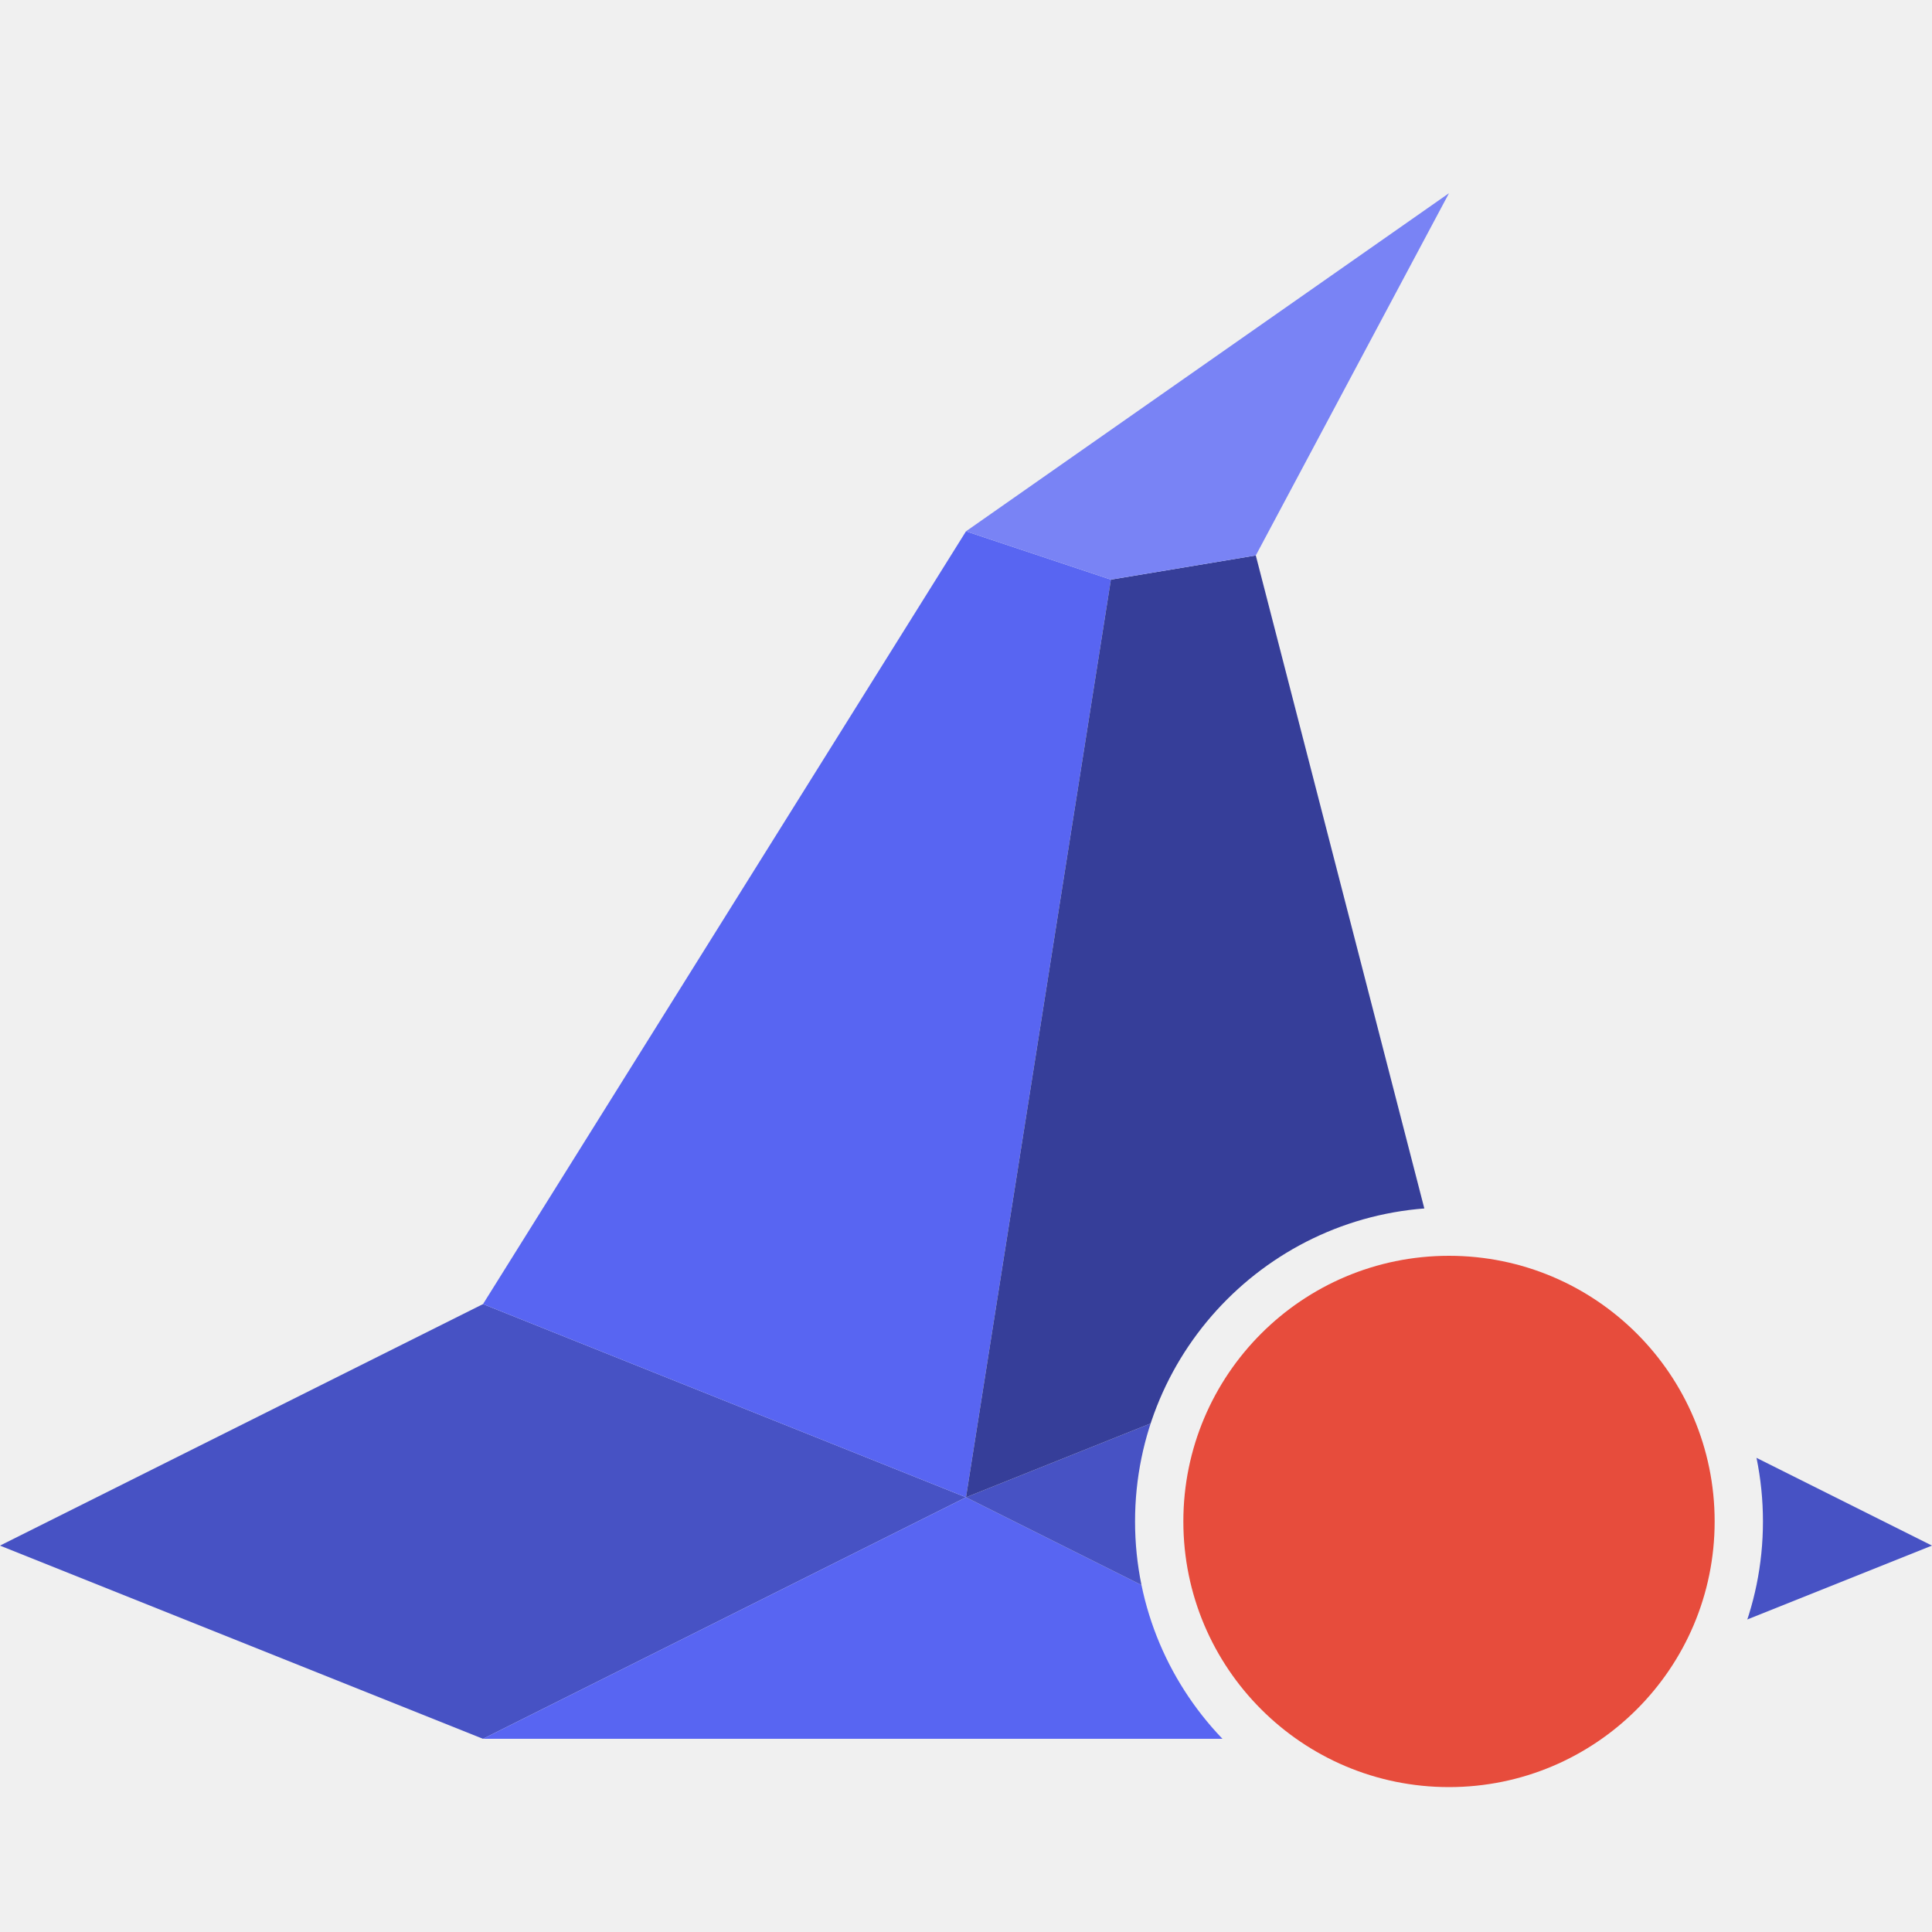
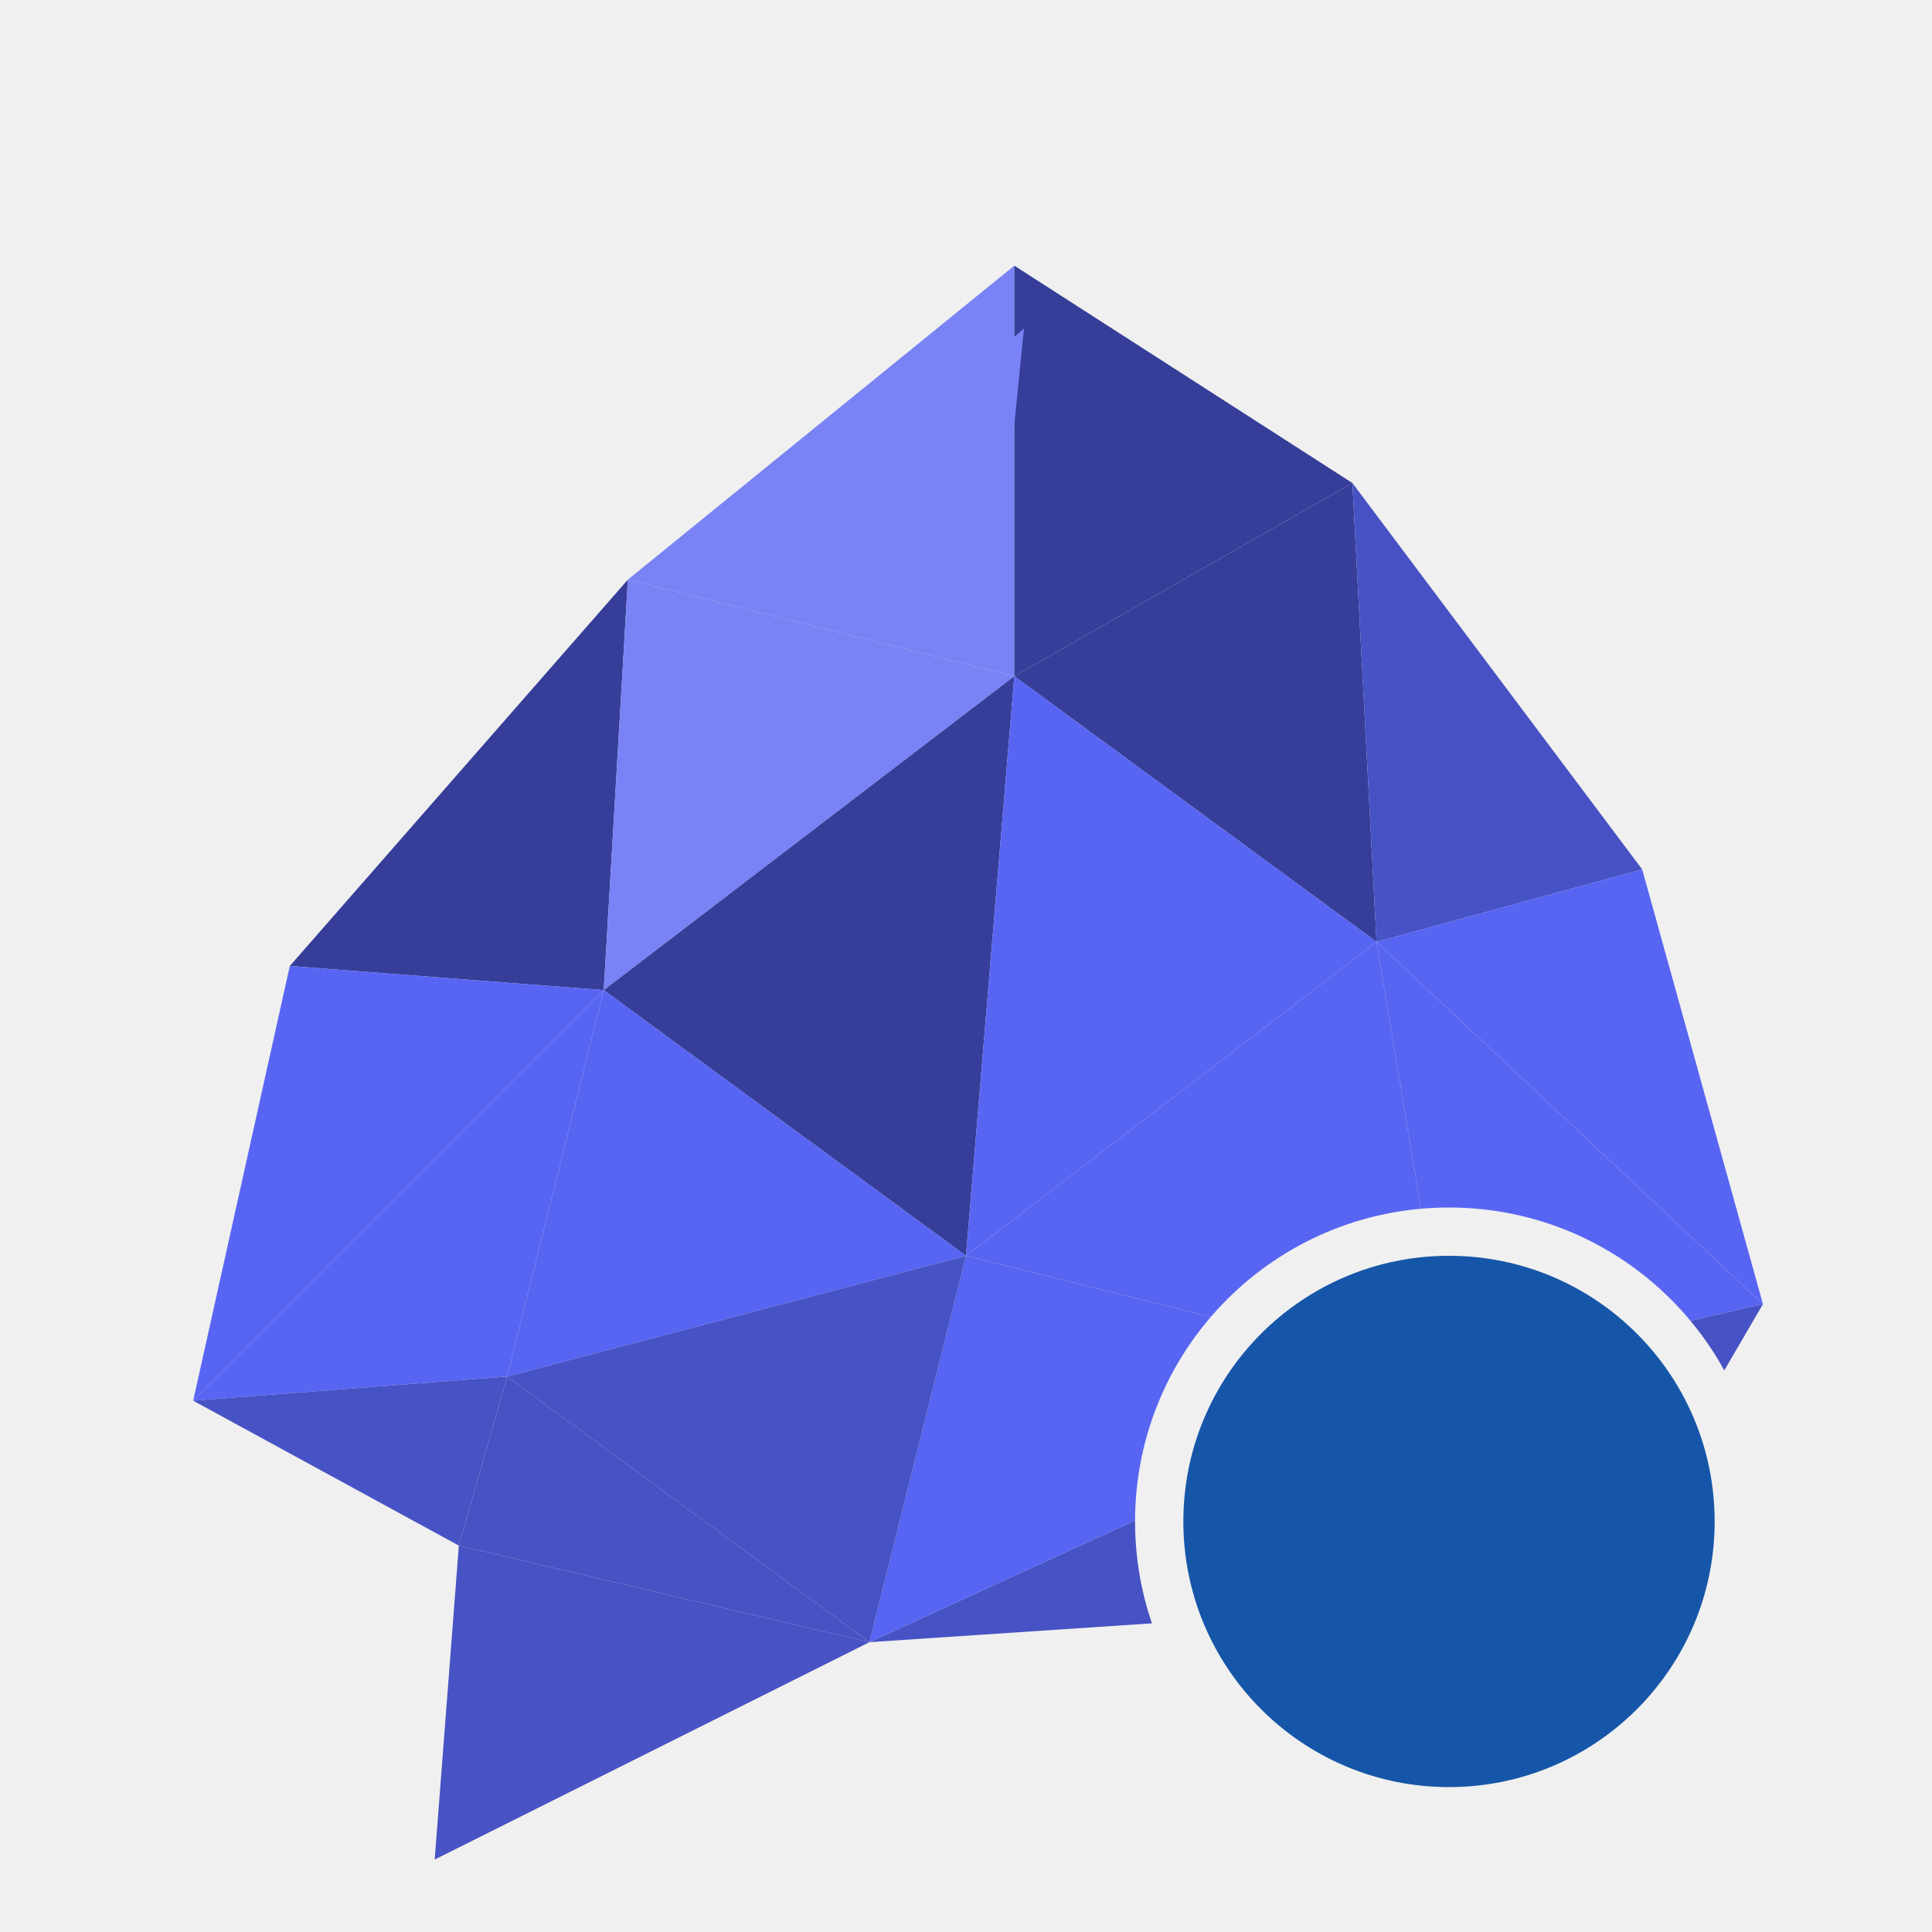
<svg xmlns="http://www.w3.org/2000/svg" width="400" height="400" viewBox="0 0 400 400">
  <defs>
    <mask id="notifMask">
      <rect x="-50" y="-50" width="600" height="600" fill="white" />
      <circle cx="300" cy="315" r="65" fill="black" />
    </mask>
  </defs>
  <g mask="url(#notifMask)">
-     <g transform="translate(0, 40)" stroke="none">
-       <polygon points="0,280 100,320 200,270 100,230" fill="#4752C4" />
-       <polygon points="100,320 300,320 200,270" fill="#5865F2" />
-       <polygon points="400,280 300,320 200,270 300,230" fill="#4752C4" />
-       <polygon points="100,230 200,270 230,80 200,70" fill="#5865F2" />
-       <polygon points="200,270 300,230 260,75 230,80" fill="#363E99" />
-       <polygon points="200,70 230,80 260,75 300,0" fill="#7983F5" />
-     </g>
+     <polygon points="60,200 130,120 125,205" fill="#363E99" />
+     <polygon points="130,120 210,140 125,205" fill="#7983F5" />
+     <polygon points="130,120 210,55 210,140" fill="#7983F5" />
+     <polygon points="210,55 280,100 210,140" fill="#363E99" />
+     <polygon points="280,100 285,195 210,140" fill="#363E99" />
+     <polygon points="280,100 340,180 285,195" fill="#4752C4" />
+     <polygon points="340,180 365,270 285,195" fill="#5865F2" />
+     <polygon points="40,290 60,200 125,205" fill="#5865F2" />
+     <polygon points="40,290 125,205 105,285" fill="#5865F2" />
+     <polygon points="125,205 210,140 200,260" fill="#363E99" />
+     <polygon points="210,140 285,195 200,260" fill="#5865F2" />
+     <polygon points="125,205 200,260 105,285" fill="#5865F2" />
+     <polygon points="285,195 300,285 200,260" fill="#5865F2" />
+     <polygon points="285,195 365,270 300,285" fill="#5865F2" />
+     <polygon points="365,270 330,330 300,285" fill="#4752C4" />
+     <polygon points="330,330 180,340 300,285" fill="#4752C4" />
+     <polygon points="300,285 180,340 200,260" fill="#5865F2" />
+     <polygon points="200,260 180,340 105,285" fill="#4752C4" />
+     <polygon points="105,285 180,340 95,320" fill="#4752C4" />
+     <polygon points="40,290 105,285 95,320" fill="#4752C4" />
+     <polygon points="95,320 180,340 90,385" fill="#4752C4" />
+     <polygon points="185,92 212,68 208,108" fill="#7983F5" />
  </g>
-   <circle cx="300" cy="315" r="55" fill="#E74C3C" />
+   <circle cx="300" cy="315" r="55" fill="#1656a8" />
</svg>
